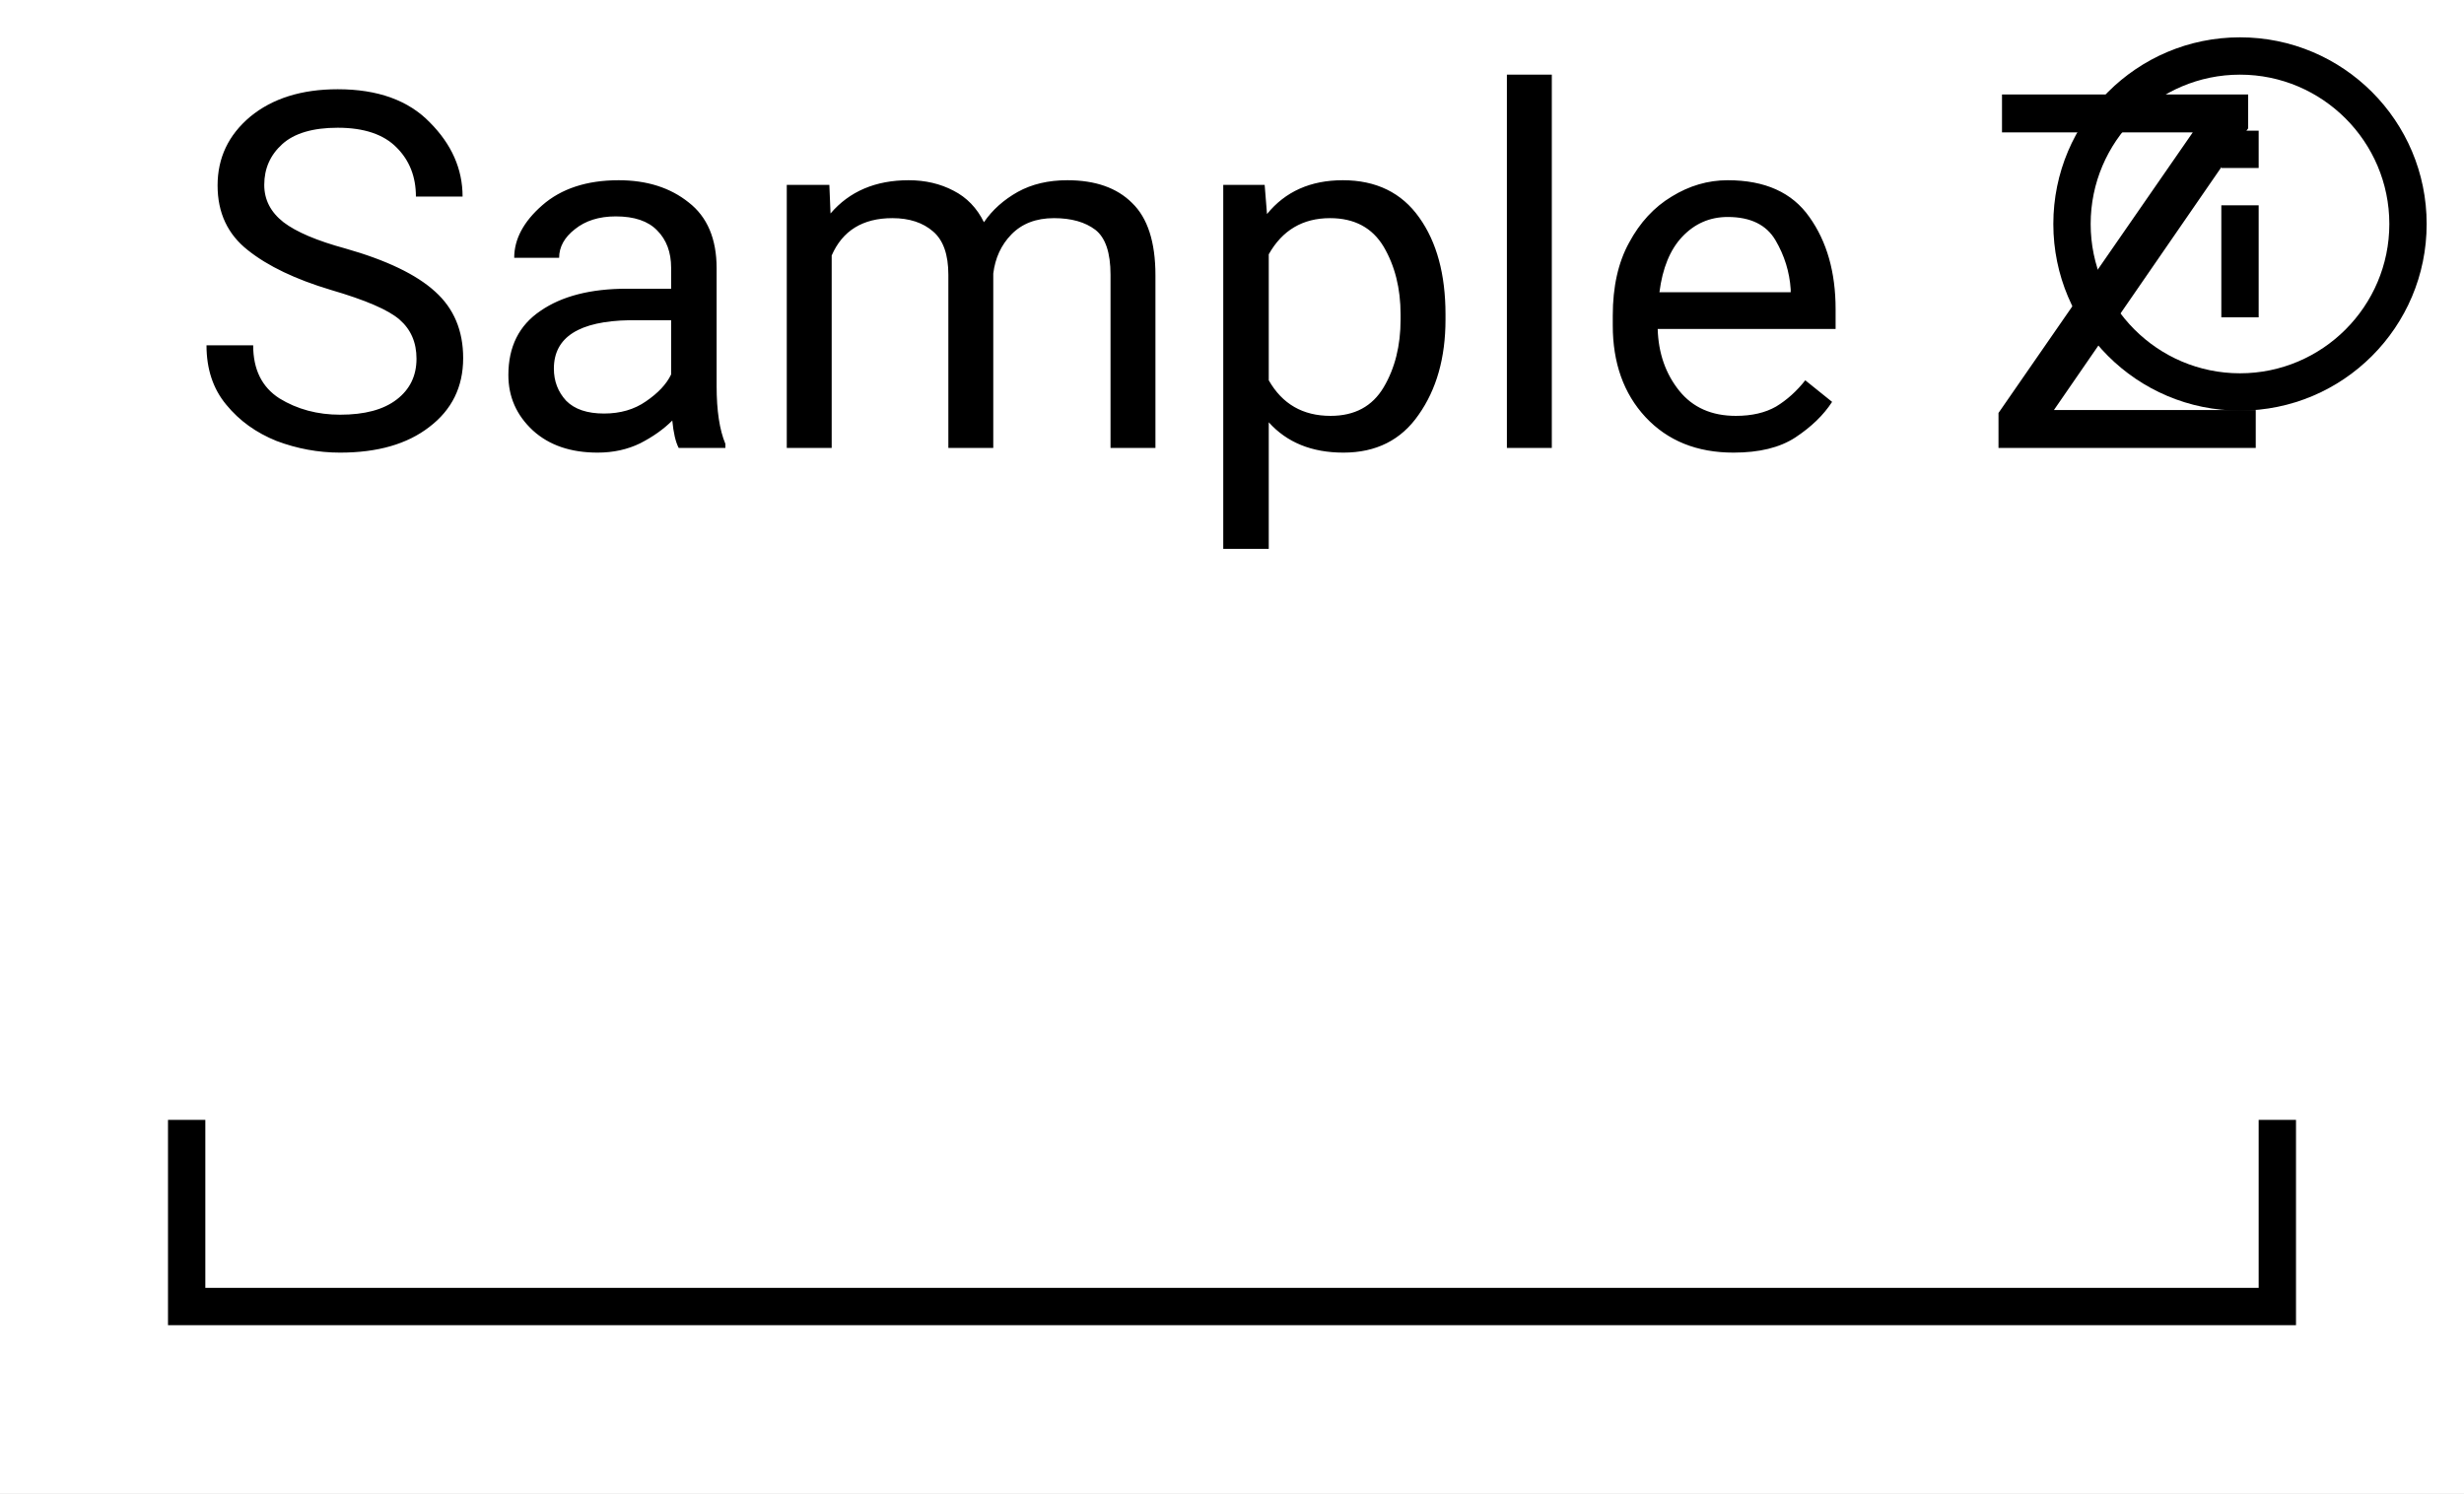
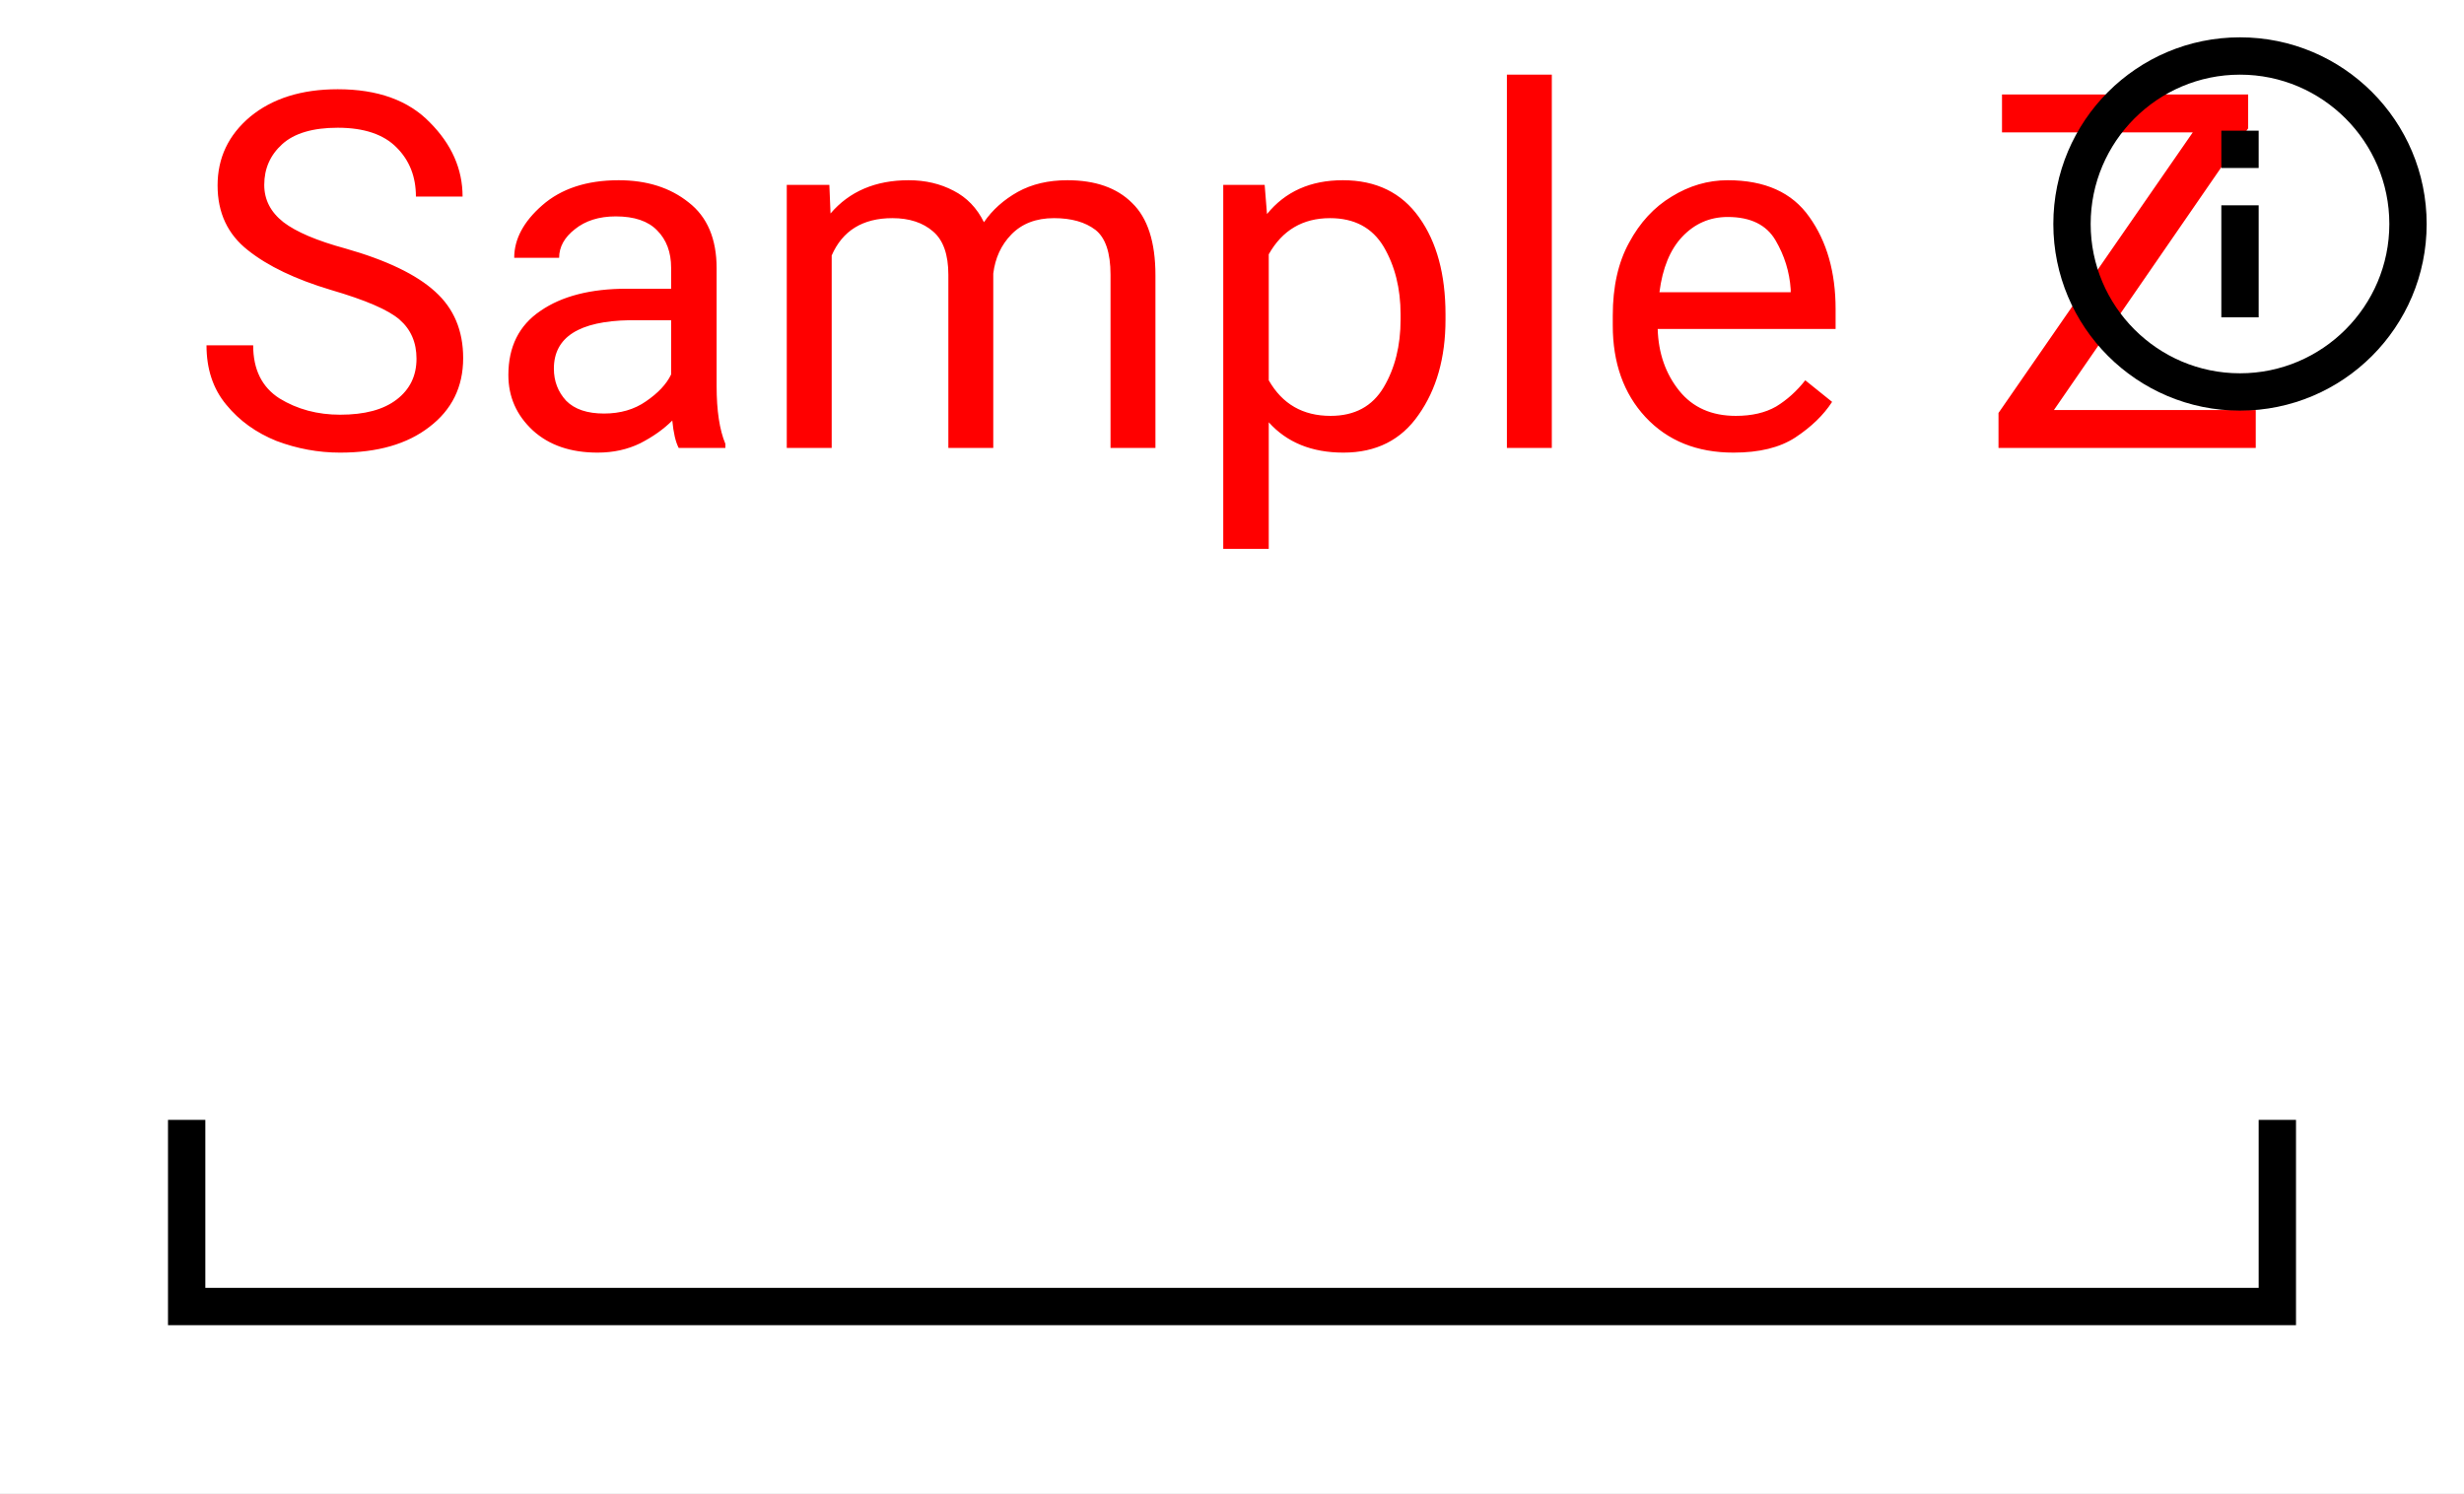
<svg xmlns="http://www.w3.org/2000/svg" width="66" height="40" version="1.1">
  <style>
@font-face {
    font-family: 'Roboto';
    src: url('/usr/share/fonts/truetype/roboto/Roboto.ttf') format('truetype');
    font-weight: normal;
    font-style: normal;
}

</style>
  <rect x="0" y="0" width="66" height="40" fill="white" stroke-width="0" />
  <path d="M 5 30 L 5 35 L 61 35 L 61 30" stroke="black" fill="white" stroke-width="1" />
-   <text x="5" y="12" font-family="Roboto" font-size="10pt" fill="black"> Sample Z </text>
- stroke black
- fill black
+   <text x="5" y="12" font-family="Roboto" font-size="10pt" fill="red"> Sample Z </text>
+ stroke red
+ fill red
stroke-width 0
stroke-opacity 0
font-size 16
<g transform="translate(54,0) scale(.5)">
    <path width="20" height="20" x="26" y="4" d="M11,9H13V7H11M12,20C7.59,20 4,16.41 4,12C4,7.59 7.59,4 12,4C16.41,4 20,7.59 20,12C20,16.41 16.41,20 12,20M12,2A10,10 0 0,0 2,12A10,10 0 0,0 12,22A10,10 0 0,0 22,12A10,10 0 0,0 12,2M11,17H13V11H11V17Z" />
  </g>
</svg>
